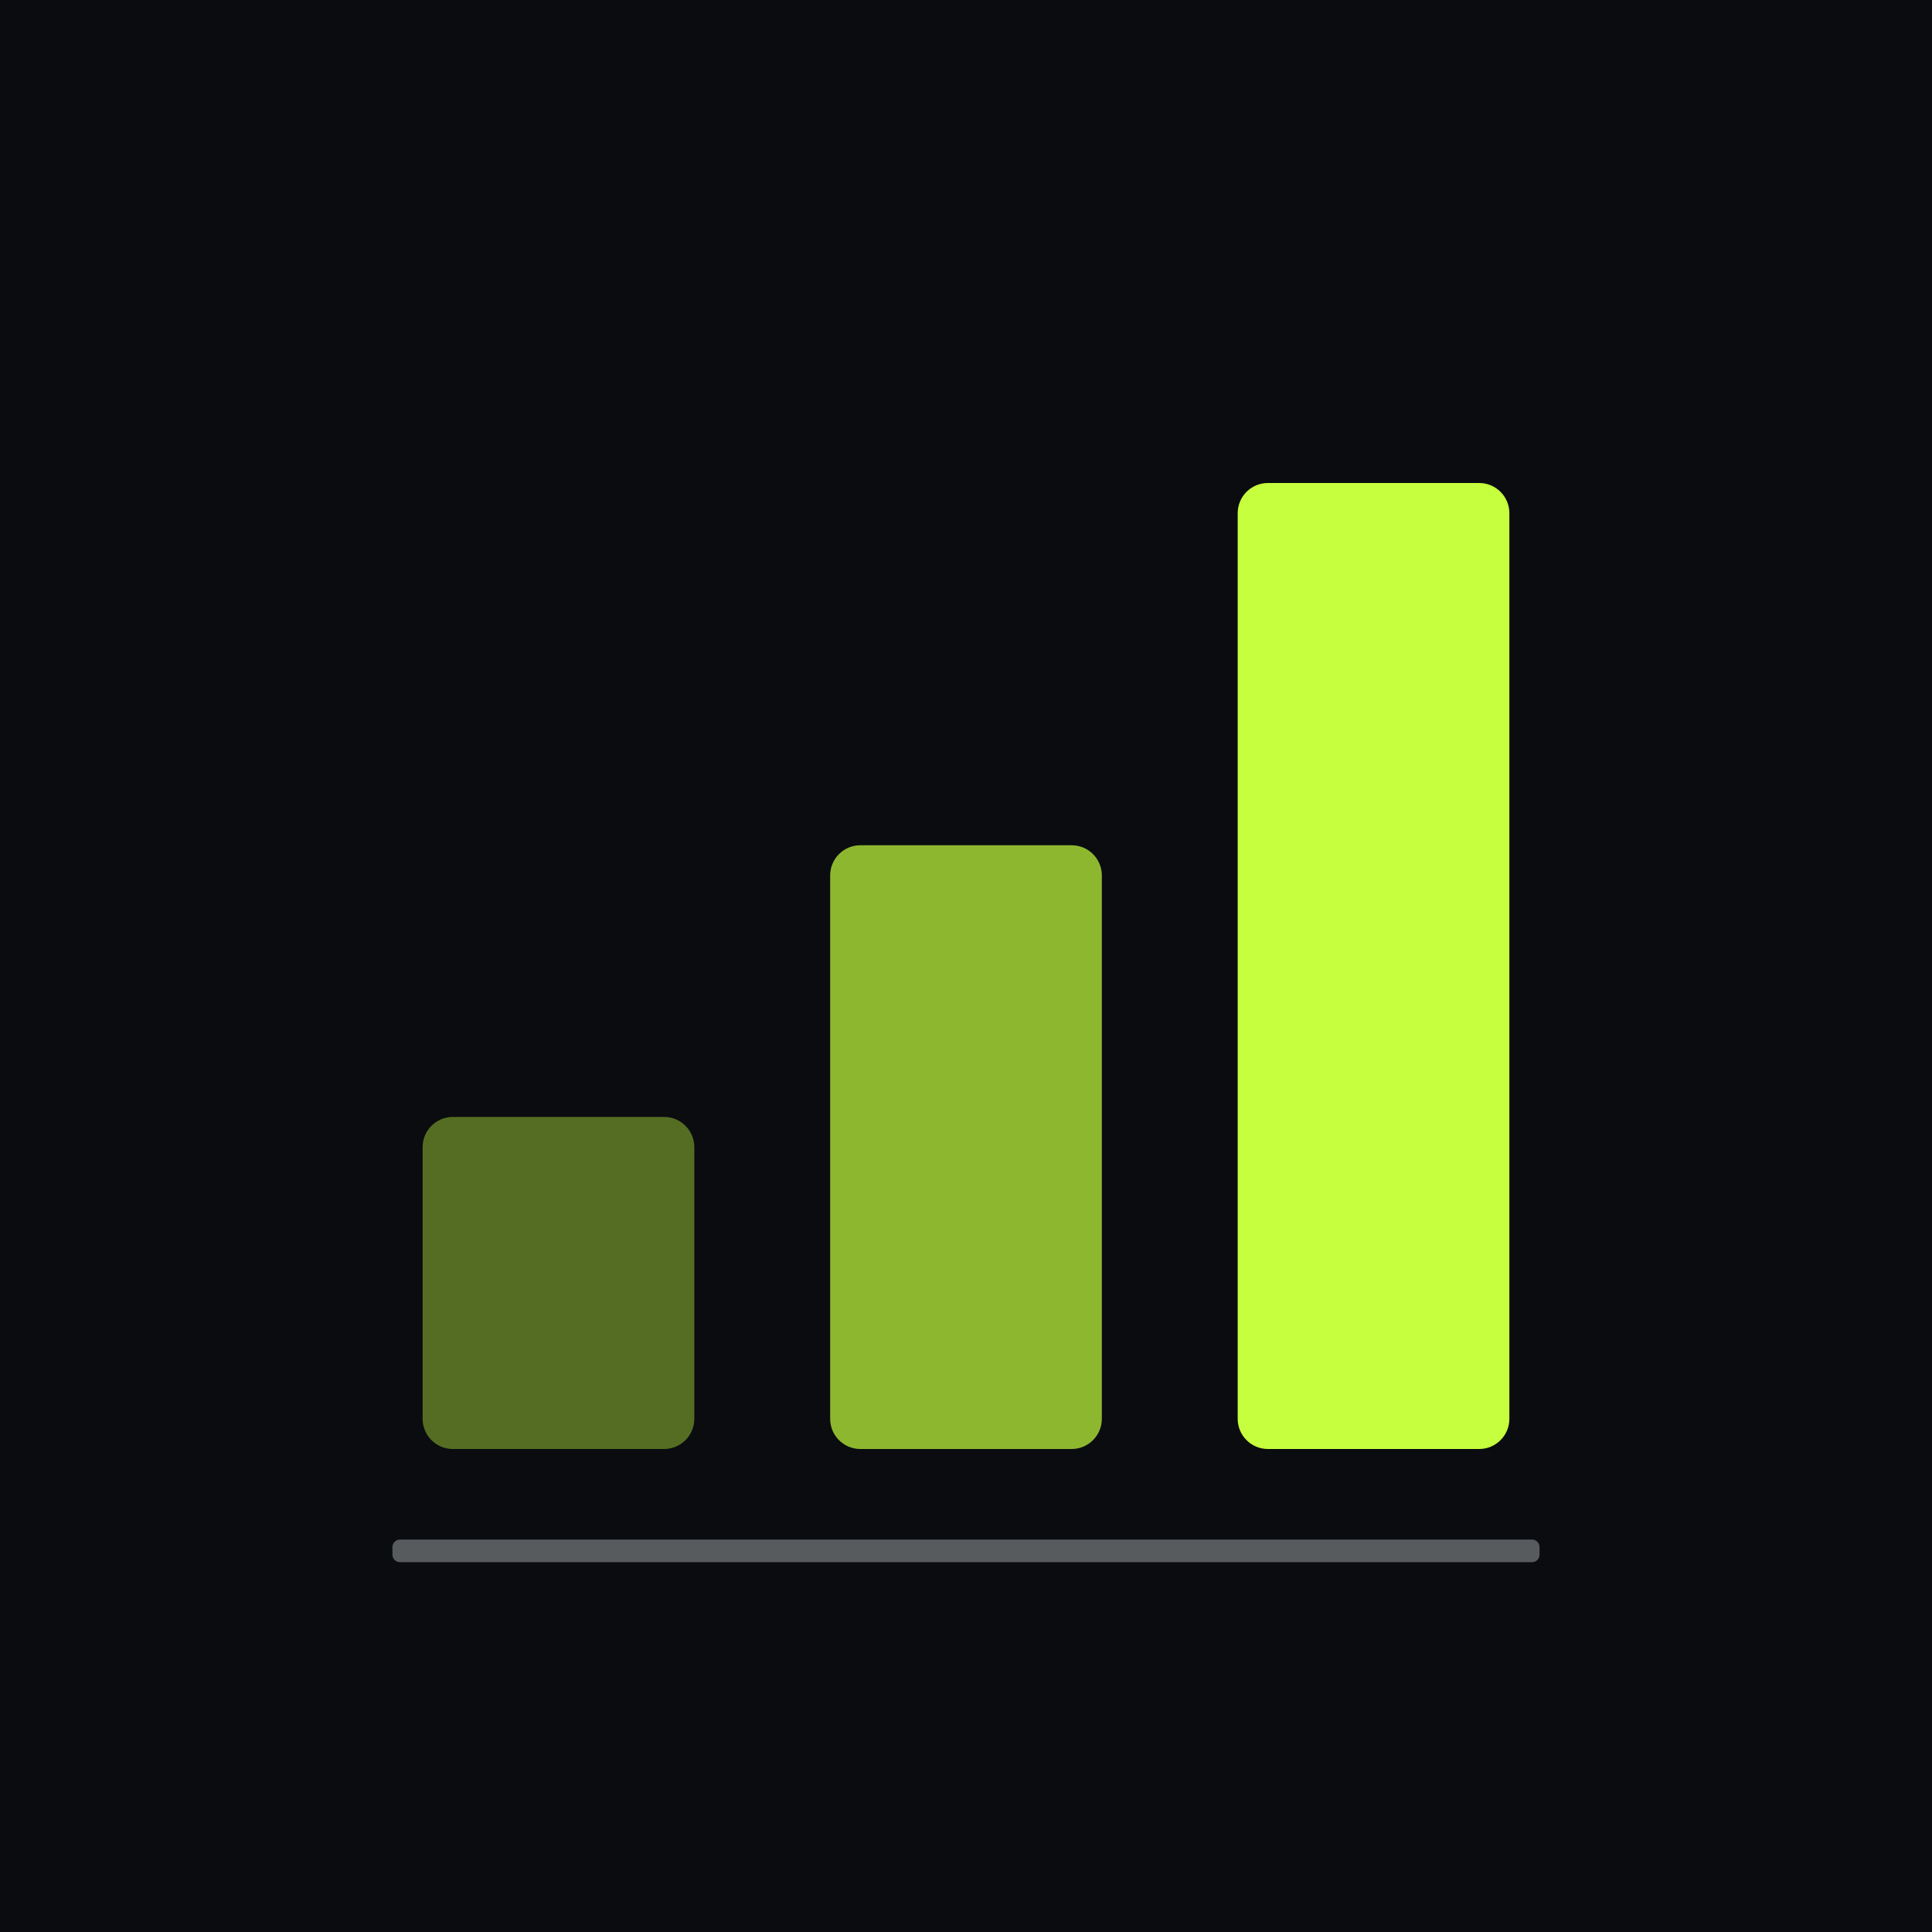
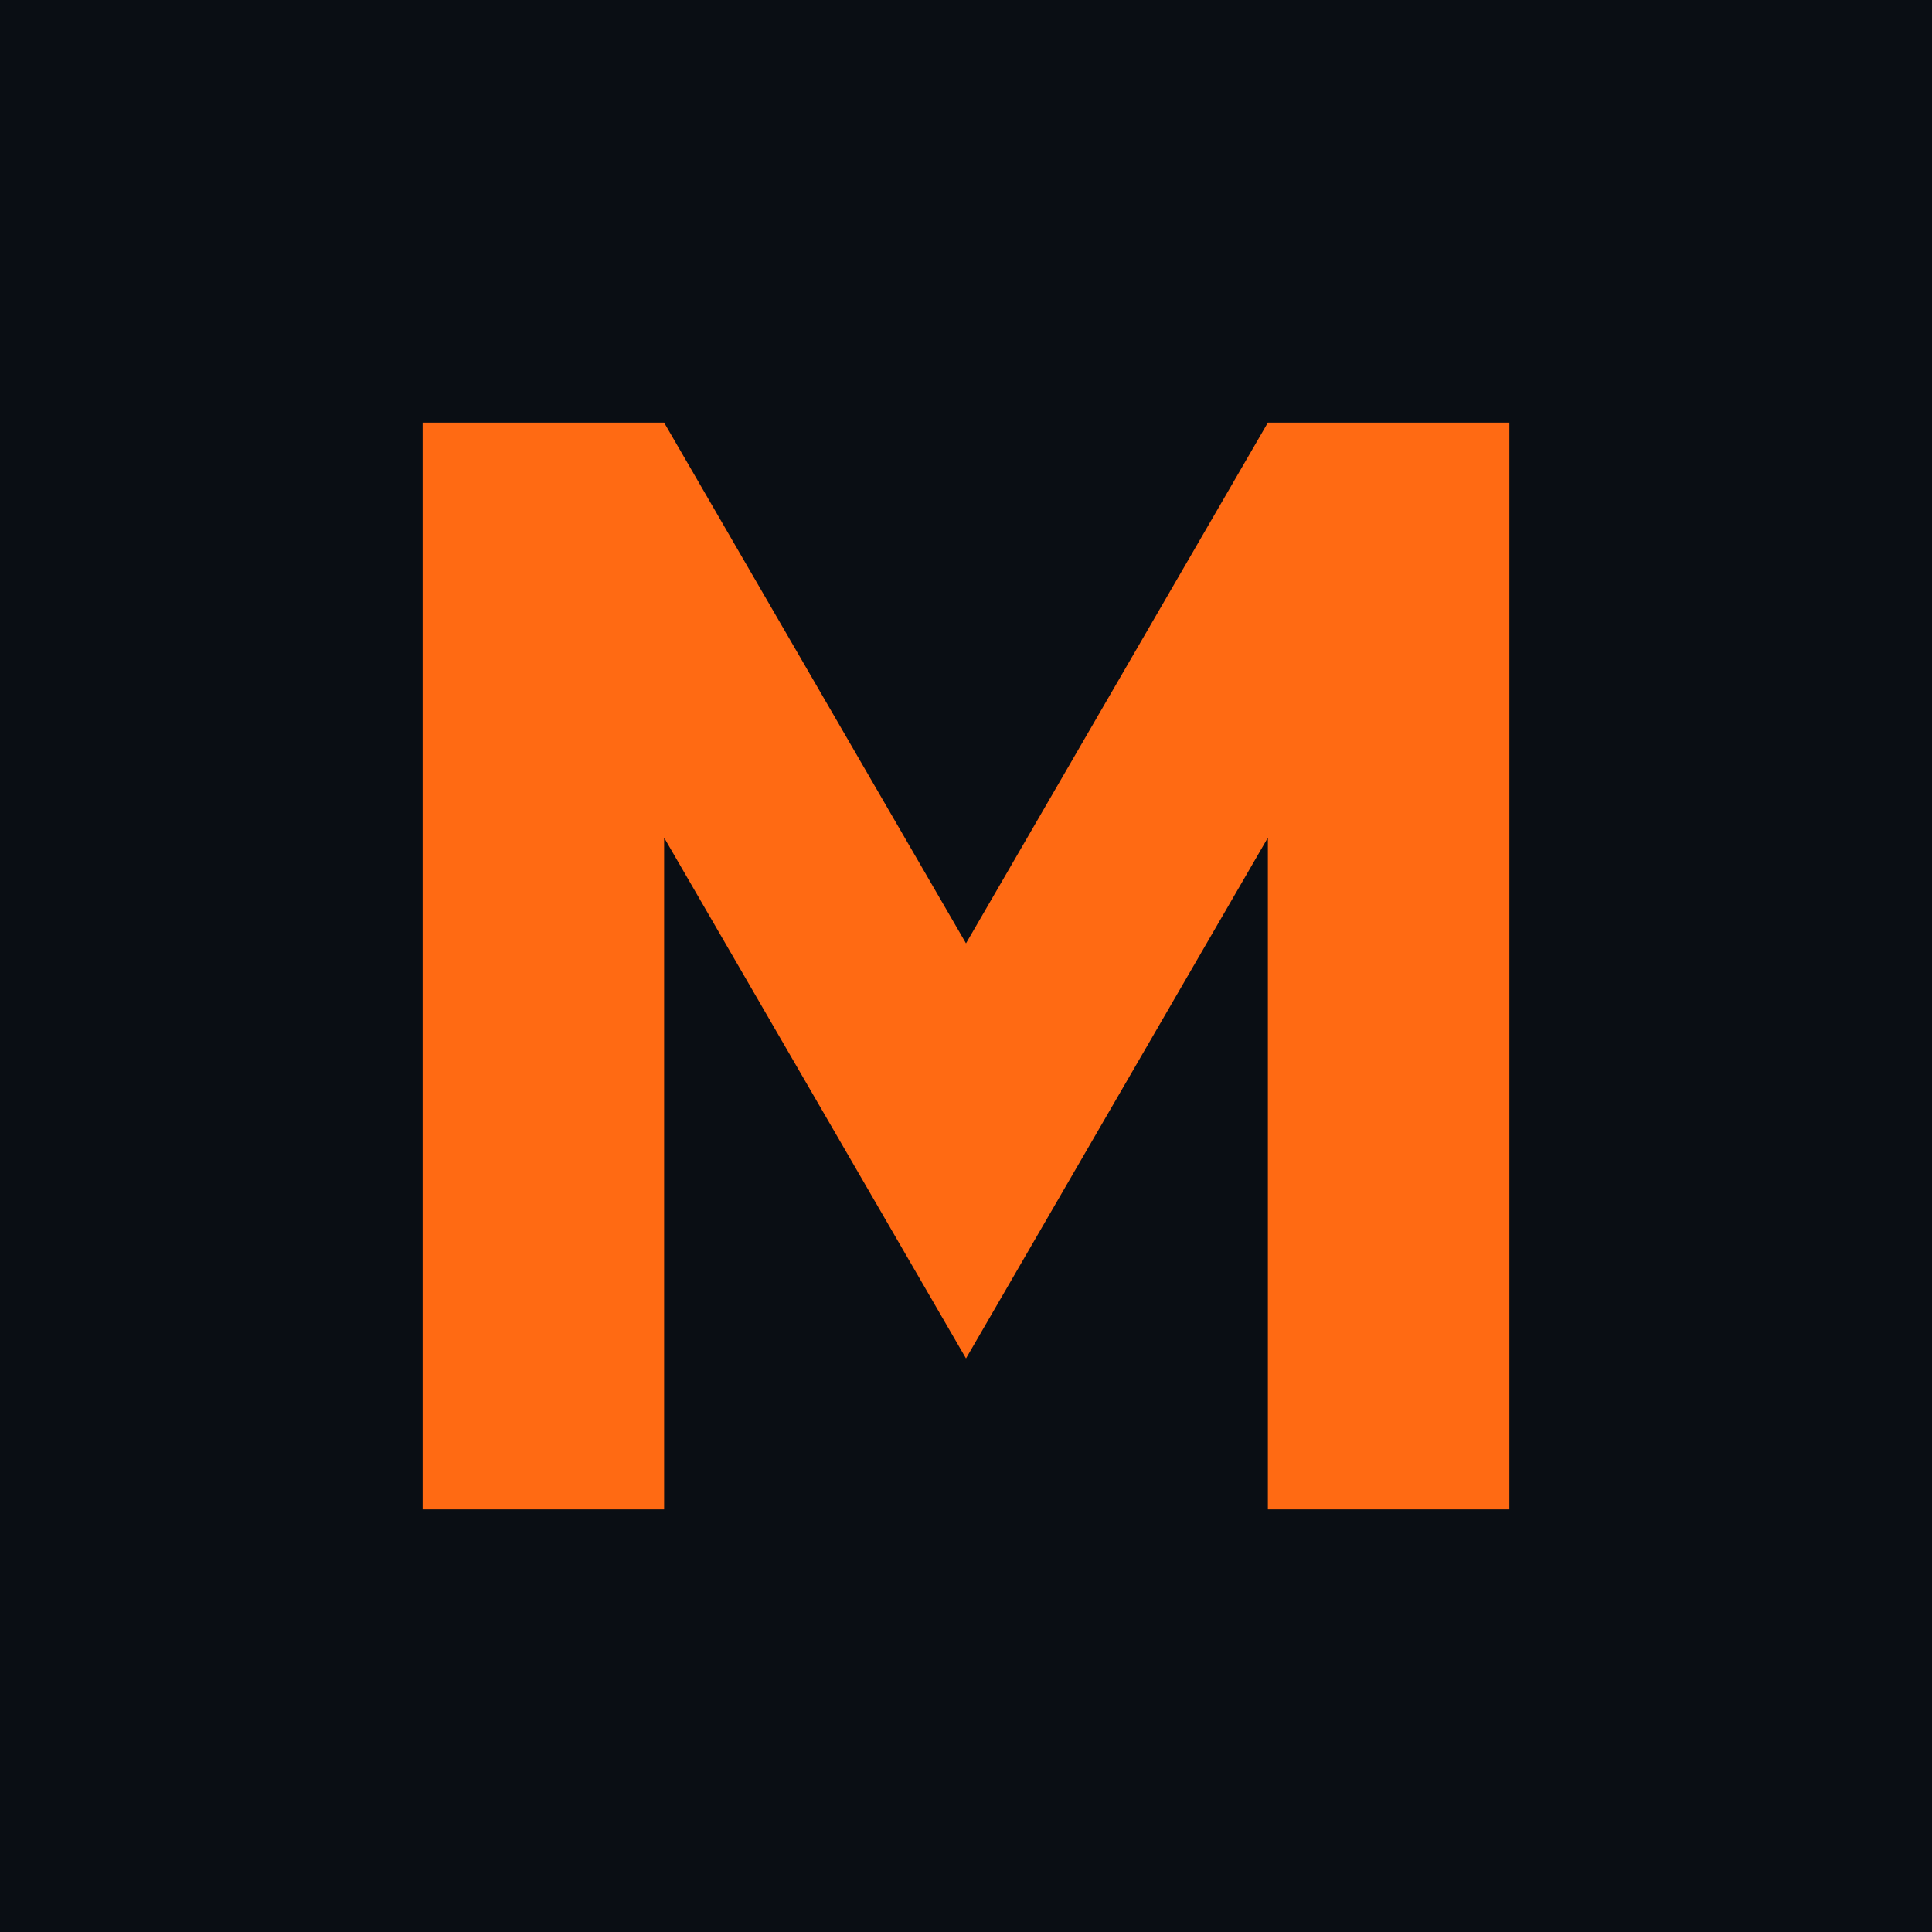
<svg xmlns="http://www.w3.org/2000/svg" viewBox="0 0 512 512">
-   <rect width="512" height="512" fill="#0A0C10" />
-   <rect x="104" y="408" width="304" height="6" rx="2" fill="#E8EDF2" opacity="0.35" />
-   <rect x="112" y="296" width="72" height="88" rx="8" fill="#C6FF3D" opacity="0.4" />
-   <rect x="220" y="224" width="72" height="160" rx="8" fill="#C6FF3D" opacity="0.7" />
-   <rect x="328" y="128" width="72" height="256" rx="8" fill="#C6FF3D" />
+   <rect width="512" height="512" fill="#0a0e14" />
+   <polygon points="112,400 112,112 176,112 256,250 336,112 400,112 400,400 336,400 336,222 256,360 176,222 176,400" fill="#ff6a13" />
</svg>
